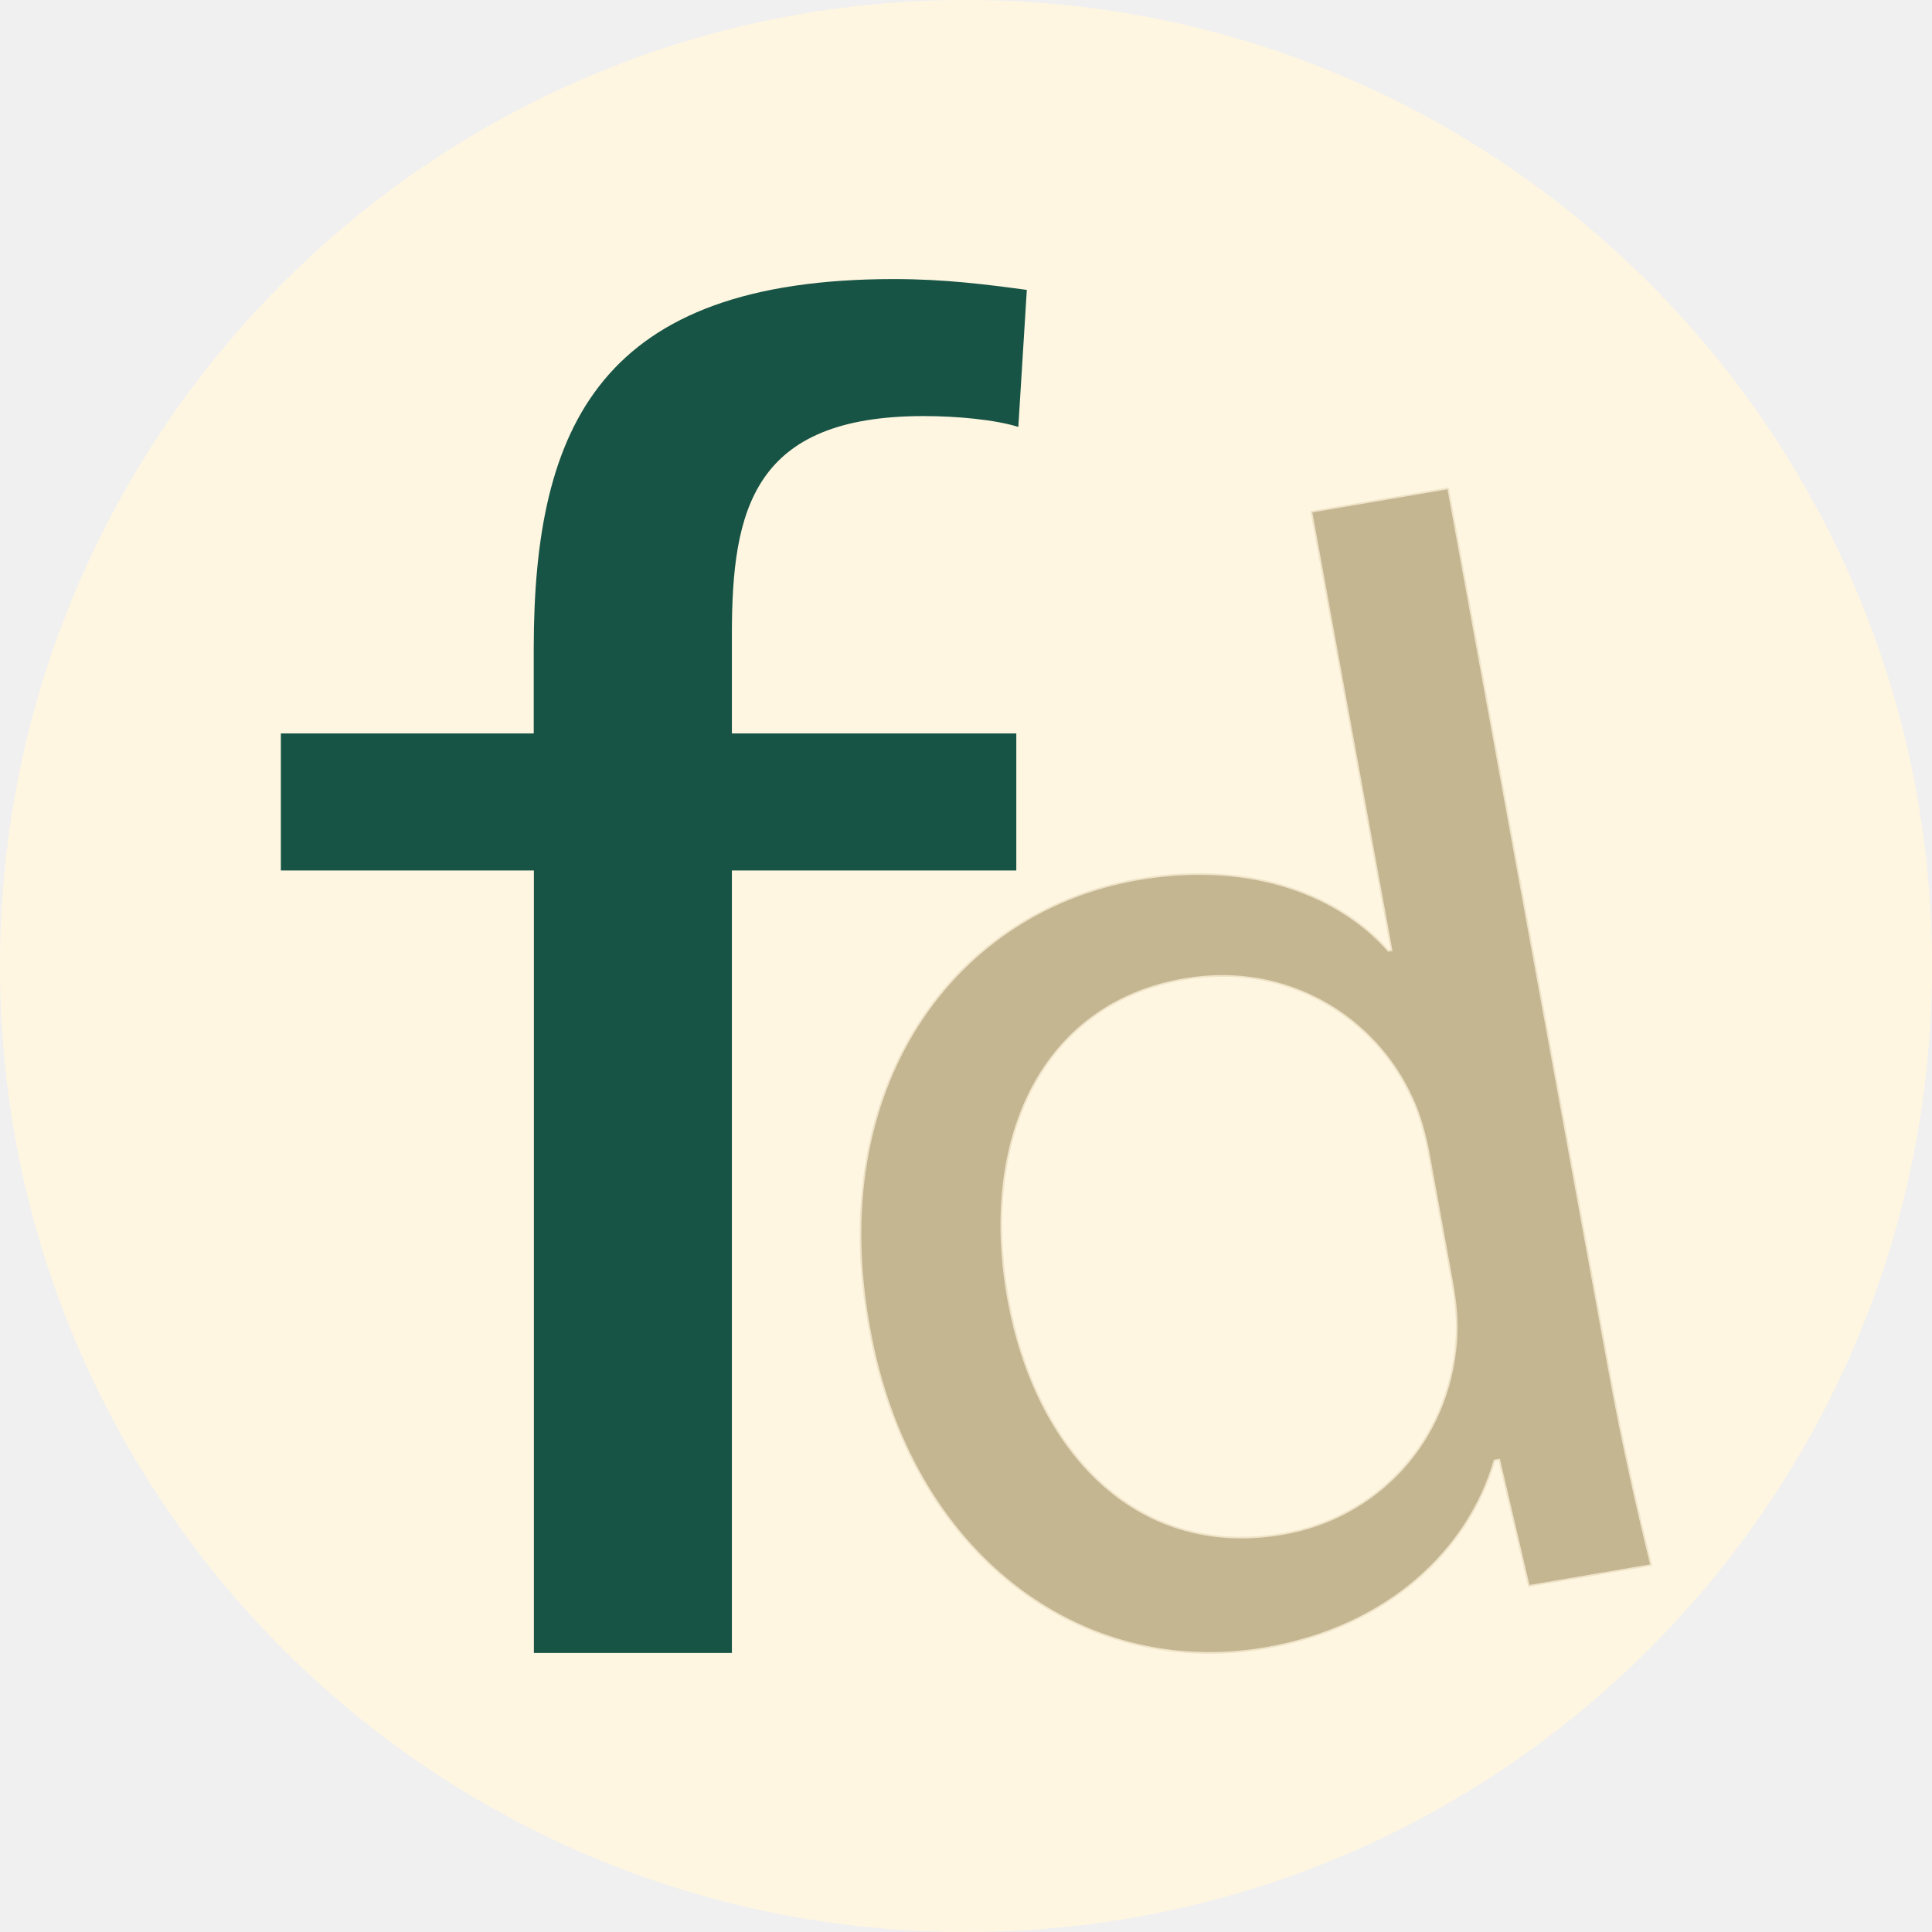
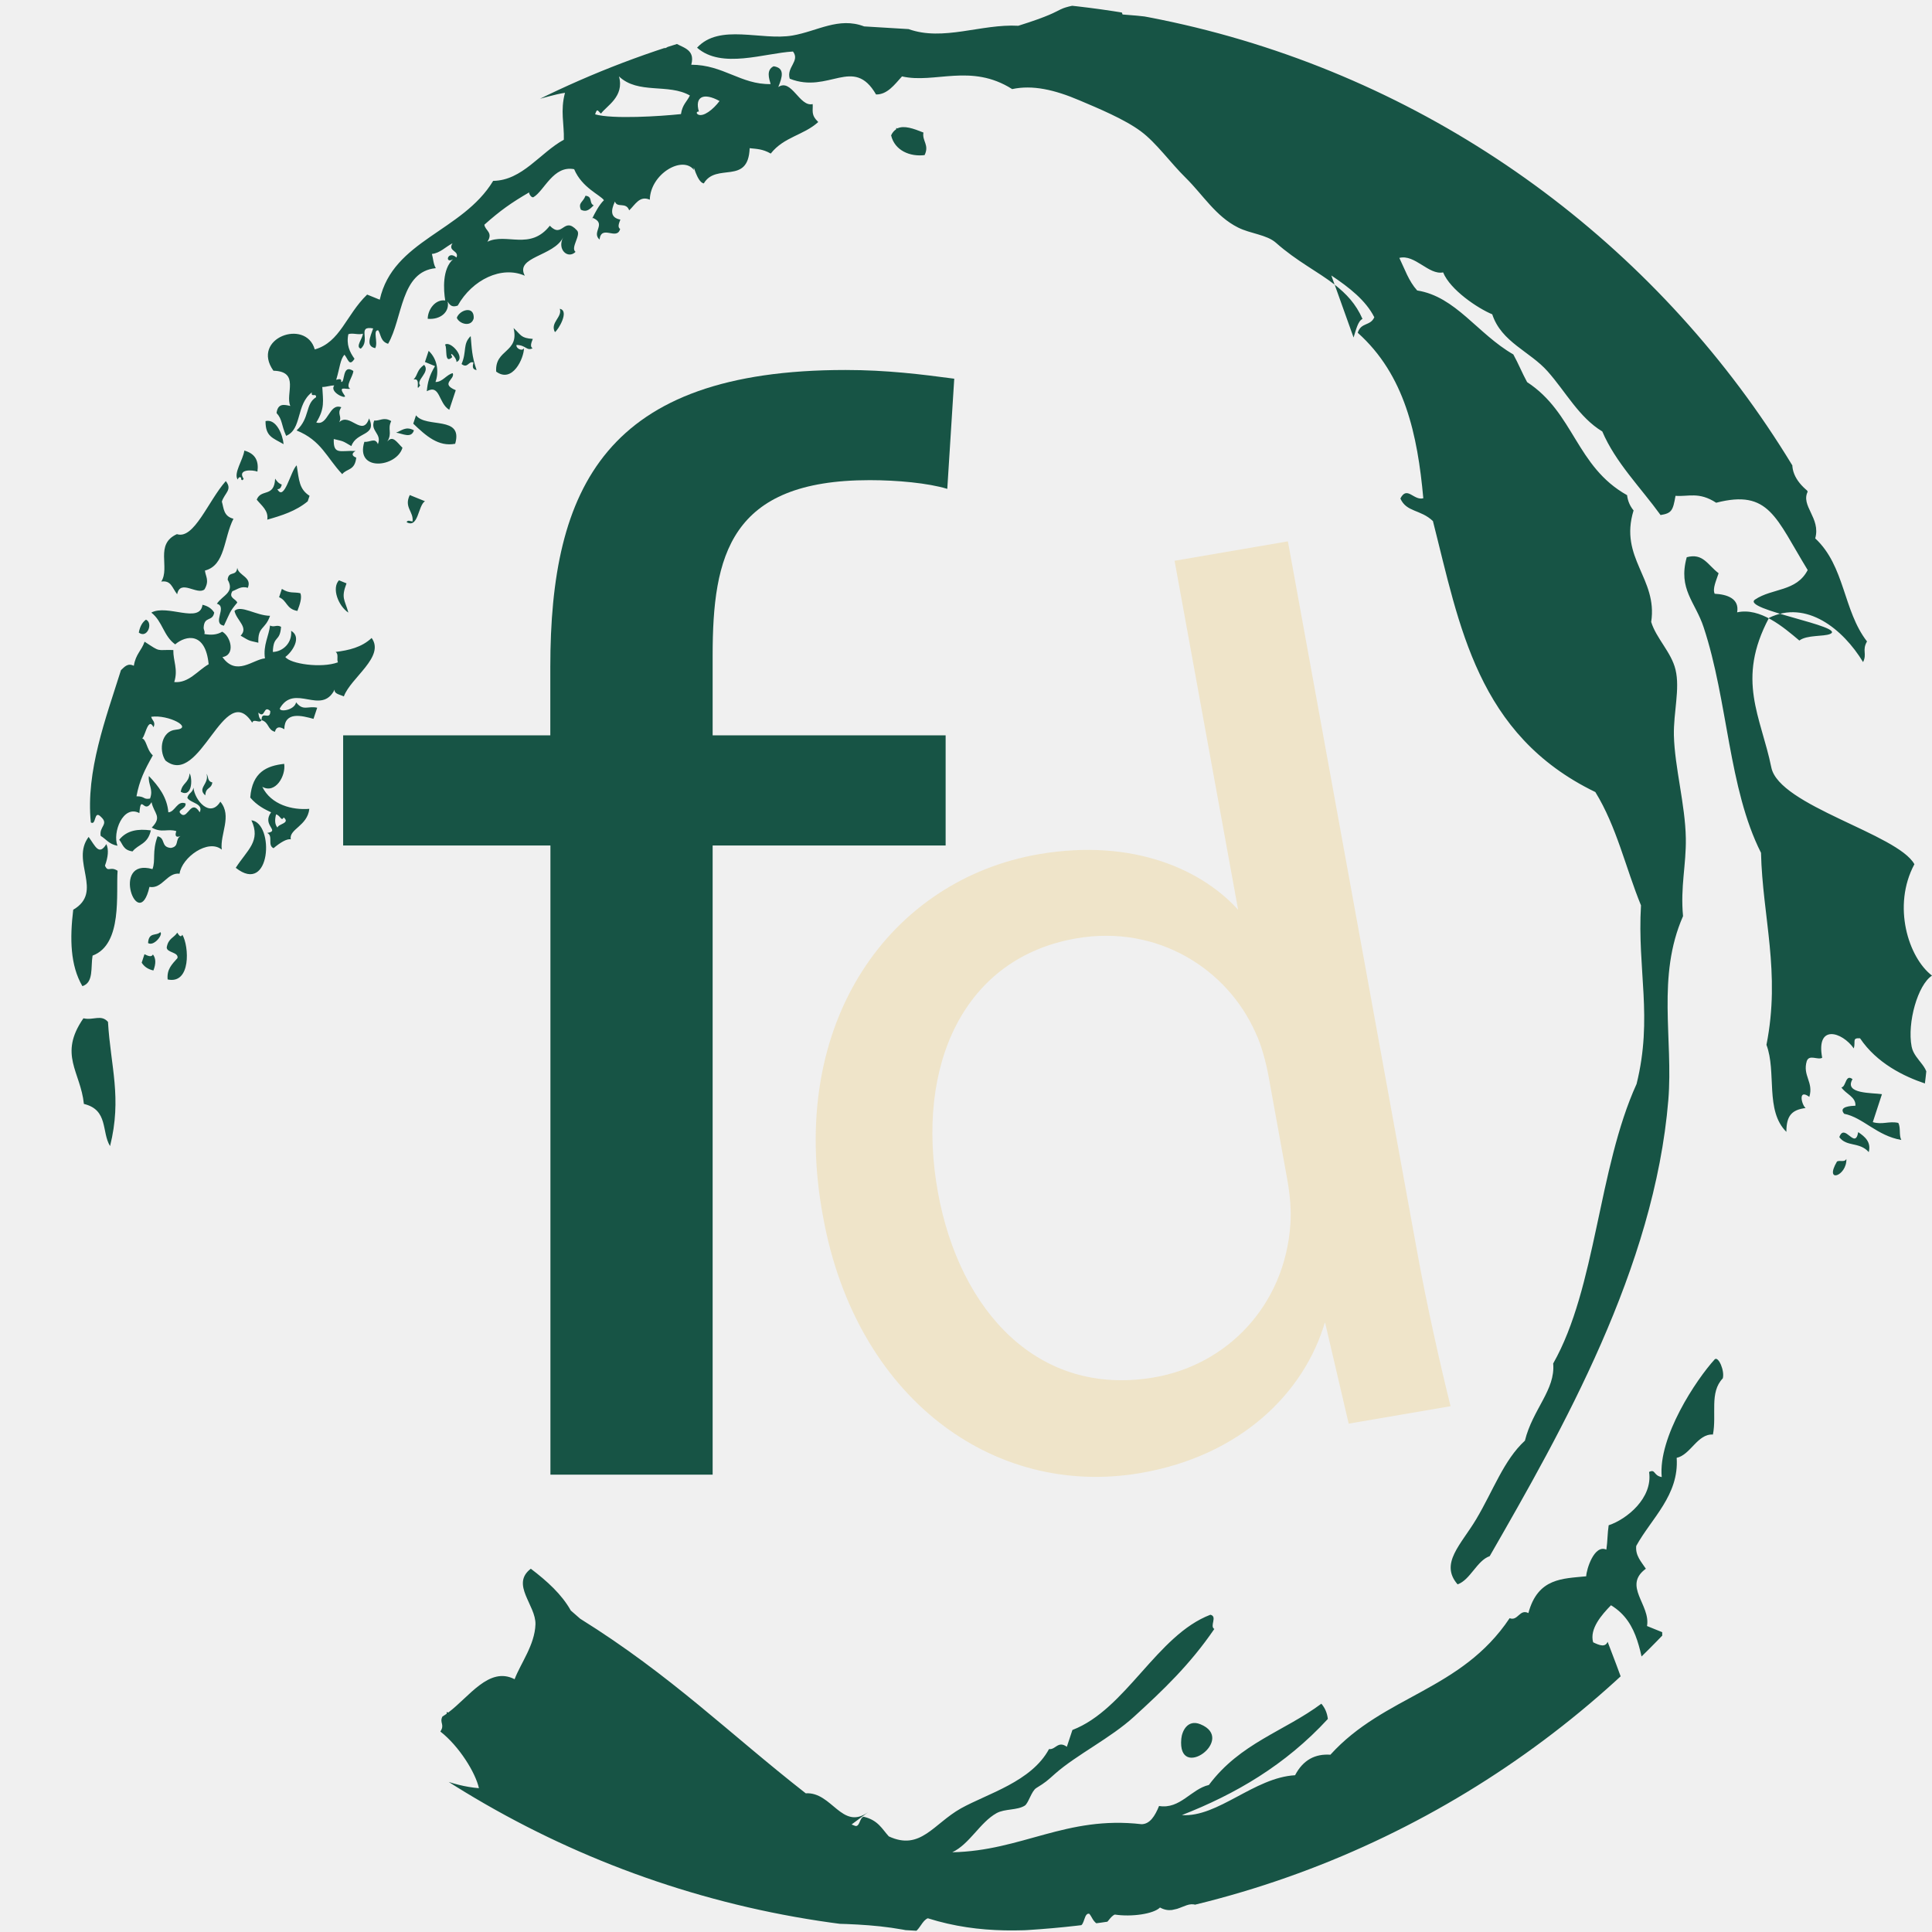
<svg xmlns="http://www.w3.org/2000/svg" width="1080" height="1080" viewBox="0 0 1080 1080" fill="none">
-   <rect width="1080" height="1080" rx="540" fill="#FFF6E1" />
-   <path d="M811.683 716.208C813.842 728.098 814.801 738.445 814.082 749.024C810.083 806.702 768.899 848.707 717.079 857.509C634.471 871.562 578.892 810.1 563.698 726.94C547.304 636.986 582.331 560.93 662.22 547.341C720.198 537.458 769.459 569.347 789.451 614.131C793.769 623.01 796.968 635.596 798.728 644.939L811.683 716.208ZM733.073 286.049L777.856 531.203L776.096 531.512C750.906 502.634 702.445 480.319 636.55 491.515C533.789 509.043 460.378 607.182 486.208 743.696C508.999 868.473 604.083 938.815 706.923 921.365C776.336 909.551 820.959 866.157 835.434 816.431L838.073 815.968L854.626 886.541L923 874.882C916.123 847.162 906.766 805.93 900.129 769.408L809.524 273L733.073 286.049Z" fill="#C5B692" stroke="#EFE4C9" stroke-width="0.946" />
-   <path d="M298.361 486.597H157V410.006H298.361V362.623C298.361 237.639 336.036 156 499.777 156C528.033 156 551.62 159.029 574 162.059L569.25 238.649C556.29 234.61 535.117 232.59 516.28 232.59C420.885 232.59 409.132 285.023 409.132 354.544V410.006H568.123V486.597H409.132V924H298.442V486.597L298.361 486.597Z" fill="#175445" />
+   <g clip-path="url(#clip0_1551_3985)">
+     <path d="M266.88 55.032C264.484 59.546 258.915 56.465 256.713 61.553C260.21 63.631 259.433 67.93 263.642 69.65C266.88 62.484 274.91 66.784 278.148 59.618C278.084 55.748 268.952 56.537 269.276 52.524C276.465 52.739 283.653 38.551 290.323 46.863C288.704 52.381 276.918 48.153 280.544 57.11C290.517 60.263 304.246 53.599 315.838 51.879C313.118 61.911 315.45 69.363 315.191 78.105C301.85 85.414 292.007 100.892 275.687 101.107C258.526 129.483 219.671 134.283 212.288 167.532L205.229 164.666C193.378 176.131 190.205 191.322 175.958 195.334C170.971 177.779 140.016 189.1 152.839 207.229C167.863 207.659 159.315 220.271 162.294 226.935C158.861 226.147 155.364 225.287 154.587 230.876C157.955 234.53 157.178 237.54 159.962 243.631C168.964 239.904 165.337 226.147 174.339 219.339C173.691 222.42 176.929 219.411 176.67 222.062C170.518 225.86 173.368 233.67 165.791 240.621C179.714 246.282 182.499 255.74 191.306 265.056C193.832 261.831 198.365 263.193 199.142 255.812C196.487 254.809 196.552 253.376 198.753 252.086C190.205 251.728 186.255 254.522 186.579 245.422C192.472 246.855 191.112 246.282 196.422 249.363C199.207 241.194 210.863 243.846 206.33 233.885C202.639 244.777 195.451 230.231 189.622 236.035C191.436 232.524 188.133 231.592 190.788 227.651C183.859 225.072 183.535 238.256 176.8 236.178C181.721 228.225 180.556 224.14 180.167 216.33C182.499 216.33 184.506 215.47 186.838 215.47C184.053 219.196 193.249 223.209 192.86 221.417C188.521 215.255 192.925 217.834 195.839 217.333C192.795 215.9 197.393 210.454 197.523 207.373C191.112 203.073 192.99 214.252 190.723 213.463C191.047 211.457 189.493 211.887 187.938 212.317C190.011 205.438 190.14 200.995 192.536 198.272C194.609 200.637 195.192 205.223 198.171 200.565C195.451 196.768 193.508 192.611 194.738 186.807C197.134 185.947 200.437 187.381 202.833 186.521C202.833 189.1 198.494 193.901 201.668 194.904C207.366 190.032 199.271 181.935 208.597 183.583C206.978 188.312 204.388 193.543 209.763 194.618C211.511 191.393 208.208 184.371 211.446 184.658C213.065 187.309 212.741 190.892 216.951 192.182C225.175 177.922 223.88 151.768 243.632 149.904C242.207 147.612 242.207 144.602 241.43 141.951C245.963 141.521 249.136 137.938 252.957 136.003C250.043 140.518 256.907 140.016 255.159 143.957C250.302 139.658 248.294 147.683 253.216 144.96C247.194 150.406 247.906 161.943 248.877 167.962C243.243 167.174 239.099 173.193 239.099 178.209C246.287 178.854 251.468 174.268 250.237 168.535C251.727 171.186 253.216 171.76 255.871 170.828C264.031 156.282 280.48 148.4 293.367 154.132C287.733 143.455 309.492 143.384 314.802 132.707C311.241 139.514 317.522 145.032 321.732 140.804C318.688 138.511 325.099 131.274 322.509 128.766C315.061 120.669 314.543 133.639 307.355 126.186C296.281 140.231 283.135 129.984 272.45 135.143C275.882 129.912 271.155 128.909 270.766 125.613C279.703 117.659 285.79 113.36 295.893 107.484C295.31 107.771 296.994 110.852 298.224 110.207C304.247 106.696 309.298 92.293 320.955 94.586C325.358 105.048 335.655 108.989 337.598 111.927C334.878 114.506 332.482 119.236 331.251 121.744C339.411 125.112 330.409 129.697 335.137 133.925C336.173 125.255 344.851 134.713 346.664 127.978C345.11 127.046 345.952 124.897 346.794 122.747C341.224 121.744 341.354 117.803 343.75 112.643C344.98 116.513 349.967 112.643 351.715 117.588C355.083 114.435 357.544 109.132 363.243 111.64C363.566 97.166 381.57 86.704 387.916 95.016C387.204 89.857 389.47 101.895 393.421 102.54C400.415 90.645 418.288 103.758 419.065 82.834C422.757 83.264 426.254 83.193 430.852 85.844C438.234 76.457 449.179 75.669 457.403 68.217C453.194 64.132 454.554 62.054 454.295 58.185C446.912 59.976 442.508 43.639 435.061 48.654C437.263 43.209 438.947 37.978 432.471 37.046C428.261 39.053 429.88 43.854 430.787 47.006C414.209 47.365 404.301 36.186 386.427 36.186C389.017 26.799 380.339 26.584 376.324 23.288C375.029 24.865 373.669 26.226 371.985 26.871C353.076 25.725 326.071 35.756 298.742 30.956M1026.9 649.276C1019.51 661.815 1032.47 657.516 1032.14 647.843C1031.11 649.92 1028.52 648.416 1026.9 649.276ZM405.142 1072.55L408.445 1070.11C447.43 1078.35 475.6 1072.05 511.347 1080C514.197 1078.42 515.621 1073.48 518.665 1072.33C548.001 1081.58 575.459 1079.71 603.565 1076.49C606.349 1076.56 605.896 1069.04 608.94 1069.82C611.012 1072.26 611.077 1075.63 616.387 1076.35C619.107 1075.34 620.532 1071.33 623.187 1070.25C632.512 1071.69 644.946 1069.9 648.443 1066.31C658.092 1071.69 664.309 1060.08 670.785 1066.46C713.332 1049.62 760.736 1056.14 801.793 1032.56C828.151 1029.34 848.096 1010.85 873.223 1004.76C876.267 998.885 874.777 995.302 876.461 990.143C888.442 992.866 883.649 972.014 895.306 976.529C897.119 982.261 888.182 987.779 894.917 992.293C902.106 983.408 911.625 980.112 916.482 965.637C909.747 947.723 905.732 935.971 898.673 917.771C897.314 921.067 894.011 919.706 890.578 918.057C888.442 910.534 895.371 902.651 900.552 897.349C916.741 907.166 916.547 925.366 921.339 941.059C926.585 942.492 927.88 938.909 931.765 943.495C929.175 954.1 925.354 961.553 920.756 967.357C925.807 967.357 923.411 971.155 925.354 972.731C931.636 967.285 938.371 962.914 942.904 953.312C941.22 938.193 929.11 928.448 929.175 912.397L920.691 908.957C922.764 897.062 906.962 886.529 920.044 876.927C917.518 873.057 914.086 869.618 914.669 864.172C923.087 848.838 938.694 835.796 937.27 814.944C945.106 813.224 948.797 801.473 957.539 801.903C959.741 790.653 955.467 778.4 963.044 770.518C964.21 766.361 960.648 758.049 958.576 759.841C948.149 771.234 926.844 803.336 928.916 825.693C924.124 824.833 925.548 821.035 921.857 822.826C923.994 837.516 909.229 849.339 899.256 852.635C898.544 857.293 898.673 861.592 897.961 866.25C891.161 863.169 886.822 877.357 886.693 881.154C873.611 882.516 859.688 881.943 854.378 901.72C849.456 899.212 848.549 906.377 843.887 904.586C816.817 945.143 773.817 947.651 743.704 980.899C735.285 980.326 728.485 983.694 723.952 992.365C701.092 993.654 680.823 1016.01 660.682 1014.65C690.536 1002.97 718.448 986.775 742.279 960.907C741.891 957.611 740.725 954.817 738.653 952.38C717.865 967.858 693.256 974.379 675.771 997.81C665.798 1000.1 659.711 1011.5 647.925 1009.56C645.593 1015.22 642.809 1019.67 638.146 1019.74C595.988 1014.86 571.314 1034.64 532.329 1035.43C542.043 1030.84 547.807 1018.73 557.067 1013.57C561.73 1011 568.53 1012.07 572.869 1009.35C574.941 1007.99 576.56 1001.25 579.28 999.53C584.655 996.234 585.302 995.517 589.9 991.433C601.881 980.899 620.855 971.584 633.872 959.689C650.062 944.928 665.151 930.597 678.815 910.605C676.031 909.029 680.758 903.583 676.613 902.651C646.694 914.044 629.404 955.605 599.485 967.07L596.376 976.457C591.39 972.874 590.095 978.248 586.403 977.747C576.56 996.019 552.016 1002.61 537.122 1010.92C521.838 1019.52 514.52 1034.78 496.841 1026.54C493.085 1022.46 490.948 1017.52 482.853 1015.58C480.586 1015.72 480.651 1021.53 477.996 1020.67C477.284 1020.45 476.701 1020.1 476.053 1019.88L485.314 1013C470.613 1023.53 465.109 1001.54 450.409 1002.47C407.667 969.076 375.352 936.688 324.322 904.872C322.573 903.368 320.825 901.863 319.076 900.286C314.025 891.258 305.866 883.877 296.734 876.927C285.272 885.669 299.649 897.277 299.325 908.025C298.936 919.562 291.035 929.809 287.668 938.694C273.421 931.314 262.218 948.654 250.561 957.325C250.302 957.253 249.978 957.181 249.719 956.966C249.654 957.325 249.719 957.611 249.719 957.97C248.942 958.543 248.1 959.044 247.323 959.546C245.51 963.057 248.812 963.989 246.157 967.93C256.713 976.17 265.844 991.003 267.722 999.602C236.961 997.094 211.317 972.946 186.643 964.132L184.118 962.412C183.988 962.699 183.794 962.914 183.6 963.129C181.722 962.556 179.844 962.054 177.966 961.696C171.231 940.987 149.018 932.173 144.485 912.826C100.513 879.864 82.834 825.979 43.007 788.861C37.179 773.312 27.529 759.697 16.974 746.584C13.865 738.129 12.052 724.013 0.46 724.013C-2.26 747.946 7.584 770.876 16.844 790.725C22.802 803.551 33.876 830.35 44.95 846.258C47.605 850.056 52.397 850.629 55.246 853.925C57.124 856.075 56.023 859.801 57.448 861.879C86.137 905.088 131.144 937.834 169.806 967.213C171.878 965.637 174.598 965.637 176.994 964.777C175.116 969.22 177.901 971.226 178.678 974.307C203.61 996.521 230.68 1008.77 258.073 1029.27C289.611 1041.74 336.756 1059.79 373.539 1066.89M919.85 965.064C923.217 960.119 926.585 957.612 924.448 951.019C924.318 957.397 917.583 962.197 919.85 965.064ZM1028.19 635.661C1032.21 641.25 1039.59 638.169 1044.64 644.045C1046.07 638.527 1042.7 635.518 1038.75 632.866C1037 643.041 1031.17 627.349 1028.19 635.661ZM1029.36 607.858C1031.62 611.441 1037.58 613.161 1037.19 618.105C1035.12 618.177 1027.35 618.463 1030.91 622.619C1041.34 624.626 1049.24 634.944 1062.84 637.237C1061.41 634.514 1062.64 630.43 1061.15 627.707C1055.97 626.56 1052.28 628.853 1046.91 627.277L1052.02 611.656C1046.65 610.796 1030.59 611.656 1035.57 603.272C1031.56 600.119 1032.01 607.643 1029.36 607.858ZM660.359 971.943C658.027 996.377 691.508 972.158 670.979 963.846C663.791 960.979 660.747 967.787 660.359 971.943ZM500.921 72.301C499.82 73.018 498.848 74.092 498.136 75.669C500.144 84.196 508.757 87.707 516.852 86.704C519.636 80.971 515.362 78.822 516.204 74.092C510.699 71.871 505.324 69.936 501.568 71.799C501.374 71.728 501.245 71.656 501.05 71.513C500.986 71.871 500.986 72.014 500.921 72.301ZM483.047 14.761C468.8 9.315 456.82 17.484 443.026 19.849C425.541 22.858 402.292 12.97 389.664 26.656C403.393 38.766 427.354 29.666 443.285 28.806C447.365 34.108 439.464 37.62 441.472 43.997C463.296 52.667 477.089 30.956 489.717 52.811C495.999 52.882 499.949 47.436 504.224 42.707C522.551 46.935 542.755 35.183 565.81 49.801C577.143 47.365 589.382 50.088 603.629 56.178C613.214 60.263 628.626 66.569 637.887 73.519C646.37 79.825 654.271 91.003 662.884 99.459C672.404 108.846 679.592 120.955 692.091 127.19C699.085 130.701 708.086 131.131 713.267 135.717C724.988 146.107 736.645 151.768 746.035 159.076L744.222 153.989C754.26 160.725 763.456 167.89 768.248 177.349C766.046 182.365 760.801 180.072 758.987 186.019C785.344 209.594 792.403 243.057 795.641 278.527C790.266 280.032 786.575 271.29 782.819 278.67C786.251 286.409 794.087 284.69 801.016 291.282C815.911 349.681 825.69 410.732 891.809 442.763C903.725 462.11 908.711 485.04 917.324 506.107C915.187 542.15 924.059 568.806 914.863 605.923C893.298 653.288 892.262 719.856 868.236 762.205C869.596 776.895 856.774 787.786 852.435 805.342C840.649 816.162 834.82 833.073 825.236 849.196C816.753 863.455 804.643 873.989 814.81 885.669C821.933 883.161 825.625 872.341 832.748 869.904C873.352 799.251 924.836 708.893 932.607 614.88C935.392 580.772 926.002 545.804 940.832 512.126C939.277 495.645 942.645 483.463 942.386 468.559C942.062 449.785 936.169 429.005 935.716 411.091C935.456 398.049 939.213 385.151 936.622 374.331C934.291 364.586 925.872 356.919 923.023 347.675C926.779 323.24 904.955 312.062 913.179 285.334C911.172 282.898 909.941 280.103 909.553 276.807C880.994 260.828 879.958 230.732 853.665 213.607C850.881 208.519 848.744 203.145 845.959 198.129C825.819 186.521 813.838 165.812 792.209 162.373C787.417 157.07 785.279 150.406 782.236 144.172C790.914 141.951 798.685 153.917 806.715 152.269C810.665 162.014 826.013 172.333 834.173 175.701C839.289 191.322 855.284 196.409 865.193 207.659C875.295 219.052 882.678 233.312 895.694 241.194C903.077 258.535 917.13 272.508 928.268 287.914C934.485 286.911 935.198 285.406 936.622 277.165C943.876 277.739 949.639 274.729 959.353 281.035C989.013 273.368 992.639 289.49 1010.51 318.654C1004.23 330.836 990.697 328.686 981.112 335.135C972.823 340.653 1032.85 350.326 1023.01 354.411C1019.45 355.915 1010.06 354.841 1005.85 358.065C996.913 350.541 983.962 339.434 971.074 342.301C972.434 334.562 965.44 332.269 958.511 331.911C957.216 329.116 959.353 324.602 960.713 320.445C954.431 315.645 952.035 309.052 942.904 311.488C937.918 329.403 947.696 336.425 952.359 350.684C966.023 392.03 966.153 440.541 984.415 476.727C985.257 512.555 995.489 543.582 987.459 584.068C993.222 599.259 986.552 620.828 998.597 632.722C998.597 623.694 1001.58 620.398 1009.35 619.394C1007.08 617.603 1004.94 608.359 1011.42 613.16C1013.95 604.92 1007.53 601.337 1009.99 593.168C1011.42 589.227 1016.08 592.738 1018.61 591.305C1015.05 572.388 1029.68 576.688 1036.29 586.075C1037.39 582.062 1035.19 580.127 1039.78 580.414C1049.11 594.315 1064.33 601.767 1076.18 605.708C1080.71 597.038 1070.16 593.24 1068.6 585C1066.08 571.672 1072.03 550.533 1080 545.374C1066.79 535.27 1057.66 506.393 1070.16 483.105C1060.83 466.194 994.518 450.43 990.179 429.005C984.35 400.414 970.362 380.207 988.883 345.382C1009.8 335.135 1030.26 351.616 1041.47 370.103C1043.8 365.446 1040.76 363.583 1043.67 358.567C1030.26 341.298 1031.43 316.505 1014.72 300.955C1017.96 289.49 1006.3 282.755 1010.64 274.586C1003.52 268.853 999.892 261.616 1003.07 253.877C977.032 223.209 964.275 178.853 927.556 158.073C916.417 128.336 877.432 113.073 856.126 88.638C852.176 85.772 850.428 88.137 847.125 86.775C846.477 83.193 842.721 81.258 842.138 77.675C829.122 76.6 825.884 67.643 815.458 61.624C779.516 40.916 724.47 28.304 693.451 19.562C670.72 13.113 648.831 9.602 627.526 8.097L626.36 4.944C622.798 3.726 619.496 2.436 618.395 0C580.964 5.732 604.407 3.368 569.242 14.403C548.584 13.256 527.213 23.217 507.915 16.266M51.749 534.196C68.716 527.89 64.766 499.013 65.737 486.759C61.528 484.037 60.427 487.906 58.678 483.893C60.427 479.092 60.88 475.008 59.456 471.855C55.311 478.591 53.239 472.93 49.547 467.842C39.251 481.457 58.16 498.511 40.934 508.543C38.992 524.666 39.251 539.642 46.05 551.25C52.462 549.315 50.648 540.716 51.749 534.196ZM761.642 178.28C757.951 169.825 752.511 164.164 746.1 159.148L756.656 188.67C758.016 184.443 759.052 179.498 761.642 178.28ZM237.544 280.175L229.061 276.736C225.693 283.686 231.327 285.908 230.615 291.497C229.384 291.425 227.83 290.422 227.312 291.927C233.918 295.51 233.594 282.755 237.544 280.175ZM234.889 215.398C232.234 212.532 240.717 208.089 237.091 203.933C232.882 206.943 233.788 209.307 231.198 212.174C235.861 210.884 231.651 220.127 234.889 215.398ZM193.702 326.107L189.493 324.387C185.283 328.83 189.169 338.79 194.738 342.444C192.731 335.135 190.529 334.419 193.702 326.107ZM158.602 456.95C162.423 460.247 155.623 460.462 155.106 462.611C153.551 460.82 153.551 458.24 154.328 455.231C156.919 455.947 157.178 459.387 158.602 456.95ZM158.862 426.998C149.212 428.073 140.988 431.513 139.887 445.844C143.708 450.358 148.176 452.508 151.544 454.084C146.169 461.465 156.919 464.403 149.342 465.621C152.904 467.197 149.342 472.5 152.904 474.148C156.53 471.067 160.416 468.702 162.553 469.204C161.387 463.471 171.878 461.752 172.915 452.15C163.46 452.938 151.544 449.928 146.622 439.825C153.94 443.981 159.898 433.662 158.862 426.998ZM114.76 444.626C115.019 439.753 118.063 441.401 118.711 437.388C115.797 436.744 116.638 434.164 115.473 432.587C117.092 438.32 110.033 440.47 114.76 444.626ZM89.569 521.083C87.367 523.376 83.158 520.796 82.769 527.174C86.072 529.251 91.447 522.158 89.569 521.083ZM77.912 454.514C78.819 443.264 80.503 455.661 84.712 448.423C86.072 454.872 90.864 456.449 84.841 462.611C90.476 465.836 93.649 463.041 98.57 464.618C97.534 467.484 98.57 468.344 100.902 467.341C97.664 469.275 100.448 473.145 95.527 474.004C89.699 473.575 92.742 468.487 88.08 467.484C84.906 476.154 87.108 480.955 85.23 485.828C61.463 479.092 77.394 522.731 83.546 495.788C90.735 497.078 93.39 487.548 100.384 488.407C101.614 479.307 116.38 468.702 123.956 474.936C122.92 466.122 129.914 456.162 123.179 448.137C117.416 457.523 108.803 447.277 108.155 440.326C107.507 443.407 105.435 443.121 104.723 445.987C106.407 448.996 113.919 449.068 111.652 454.084C106.925 446.488 105.112 457.308 101.679 455.374C97.794 452.651 104.14 452.579 103.752 449.14C99.024 447.205 97.923 453.941 94.102 454.084C93.455 445.772 88.727 439.538 83.223 433.805C82.64 438.463 85.878 441.042 83.871 446.417C79.855 447.062 81.28 445.127 76.294 445.127C77.913 436.313 80.827 430.437 85.425 422.269C81.669 418.757 82.057 413.168 79.013 412.595C80.827 414.315 82.446 399.84 85.813 406.504C87.238 403.566 84.907 402.635 84.518 400.7C94.038 399.267 108.738 407.006 98.118 407.937C90.476 408.654 88.468 418.972 92.484 425.135C111.976 440.756 125.317 379.418 140.988 403.996C141.83 401.416 145.198 404.713 146.234 402.563C144.744 401.631 144.615 399.912 144.421 398.335C148.371 402.133 147.141 393.749 151.091 397.475C151.156 403.208 146.104 396.83 146.234 402.563C150.508 403.853 149.407 407.866 153.681 409.084C154.394 406.217 156.272 406.003 158.927 407.651C159.056 397.404 168.9 400.127 175.246 401.846L177.318 395.612C172.073 394.466 169.483 397.69 165.532 392.603C164.561 397.045 156.336 398.192 156.401 396.042C164.626 381.639 179.585 400.342 187.097 385.437C186.579 387.874 190.011 388.232 192.213 389.307C196.034 378.845 215.332 367.165 207.755 356.631C202.186 361.862 195.062 363.51 187.615 364.442C189.493 365.66 188.068 368.526 188.91 370.246C179.585 373.686 162.165 371.106 159.51 367.237C163.136 364.657 169.029 356.273 162.748 352.619C163.395 359.498 158.02 364.299 152.516 364.442C152.839 354.768 156.466 359.211 157.114 350.397C154.588 348.964 153.422 350.899 150.961 349.681C150.314 355.413 147.011 360.716 148.112 368.025C141.312 368.669 132.116 378.271 124.345 367.308C131.793 366.161 129.008 355.7 124.216 353.12C121.431 354.84 118.064 355.126 114.243 354.41C114.761 352.833 113.725 352.117 113.854 350.684C114.243 344.235 118.841 347.674 119.747 342.443C118.517 340.509 116.639 338.86 113.207 338.072C111.717 348.892 93.52 337.571 84.583 342.443C90.93 347.388 91.318 355.413 97.924 360.214C103.946 355.055 114.891 353.12 116.639 371.321C110.357 374.903 105.5 381.997 97.405 381.281C99.672 374.044 96.758 369.529 96.887 363.367C87.109 363.08 90.217 364.872 80.827 358.709C79.079 363.797 75.905 365.517 74.805 372.181C71.372 370.461 69.559 372.826 67.616 374.617C59.197 401.416 47.864 431.225 50.779 459.744C53.952 461.751 52.333 452.292 56.542 456.735C60.946 460.819 55.312 462.037 56.283 467.268C59.456 469.131 60.752 471.854 65.673 472.786C62.759 465.405 68.781 449.713 77.912 454.514ZM199.789 98.742C192.277 96.951 183.988 100.963 184.765 110.35C198.883 111.425 203.416 89.713 218.893 94.013C220.771 89.14 222.067 84.626 219.67 81.975C214.166 90.215 203.222 85.557 199.789 98.742ZM136.196 267.635C132.504 262.19 140.988 262.548 143.902 263.623C144.679 258.033 143.06 253.662 136.584 251.871C135.936 256.959 130.367 264.626 132.893 268.065C133.281 267.134 133.735 266.274 134.836 267.062C134.512 267.922 135.354 269.283 136.196 267.635ZM331.316 121.672C331.273 121.672 331.251 121.648 331.251 121.6C330.215 124.323 330.409 123.678 331.316 121.672ZM346.016 42.707C356.701 52.882 373.668 46.505 385.649 53.384C383.965 56.895 381.504 58.328 380.662 63.774C369.33 64.992 342.454 66.712 332.676 63.917C333.906 59.904 334.359 62.412 335.978 63.487C338.957 59.26 349.189 54.029 346.016 42.707ZM402.227 56.465C398.666 61.266 393.096 65.565 390.182 63.989C388.693 63.057 389.923 62.126 390.7 62.413C388.239 54.1 393.226 51.521 402.227 56.465ZM310.204 185.661C311.953 184.586 318.558 173.694 312.924 172.62C314.478 177.349 307.355 180.287 310.204 185.661ZM327.301 109.419C325.876 113.217 323.091 113.217 324.71 117.229C328.143 118.949 329.956 116.585 331.899 114.793C329.114 113.647 331.51 109.849 327.301 109.419ZM277.371 207.731C286.502 214.467 292.913 200.207 292.913 194.546C292.201 196.553 288.38 194.976 288.704 192.826C294.079 192.898 294.338 196.338 297.706 194.69C296.151 193.758 296.993 191.608 297.835 189.459C291.035 188.957 291.424 187.381 287.085 183.368C290.453 197.341 276.529 195.048 277.371 207.731ZM266.427 206.871C263.707 199.132 263.707 194.331 263.124 187.882C258.526 192.325 261.052 196.481 258.008 203.503C261.505 206.226 261.894 201.568 264.678 202.643C264.16 204.65 263.836 206.513 266.427 206.871ZM264.808 177.922C265.197 170.613 256.907 173.193 255.353 177.635C256.713 181.146 263.513 183.081 264.808 177.922ZM255.159 202.357C260.663 200.207 251.791 190.175 248.747 192.683C250.237 194.26 248.1 204.005 252.827 199.634C250.496 195.191 255.547 200.279 255.159 202.357ZM232.558 232.166L231.003 236.823C238.127 243.631 245.056 249.865 254.446 248.073C259.044 232.094 238.192 239.546 232.558 232.166ZM239.616 196.123L237.544 202.357L243.178 204.65C239.94 210.024 239.033 213.822 238.58 218.694C246.157 214.61 244.926 225.287 251.143 229.084L254.77 218.121C245.833 214.395 254.576 212.102 253.086 208.591C249.524 209.451 247.387 213.607 243.437 213.535C245.315 208.447 244.862 200.995 239.616 196.123ZM231.392 240.549C226.794 238.041 224.463 240.836 221.419 241.839C225.175 242.412 229.902 245.279 231.392 240.549ZM140.534 458.527C145.974 470.207 138.268 475.008 131.792 485.111C151.414 500.732 153.551 460.175 140.534 458.527ZM218.699 235.39C214.49 232.882 212.417 235.39 209.179 235.103C206.783 241.123 213.648 242.341 211.252 248.288C209.697 244.419 206.913 247.285 203.675 246.998C198.429 263.838 221.678 261.401 224.981 250.295C221.872 247.285 219.606 243.057 216.497 246.855C219.476 241.983 216.432 240.048 218.699 235.39ZM93.195 529.61C93.195 532.619 99.93 532.189 99.218 535.557C95.98 539.212 93.195 541.863 93.713 547.524C106.795 550.318 105.759 529.037 101.938 522.516C101.031 524.307 100.06 522.874 99.088 521.369C97.21 524.307 94.102 524.451 93.195 529.61ZM167.928 331.624C164.431 330.764 161.84 331.983 157.566 329.188L156.012 333.845C160.61 335.78 159.962 340.438 166.244 341.513C167.669 337.787 168.899 334.132 167.928 331.624ZM79.207 538.137C80.438 540.072 82.316 541.72 85.748 542.508C87.237 538.71 87.172 535.701 85.489 533.551C84.647 535.271 82.704 534.339 80.761 533.408L79.207 538.137ZM230.421 88.065C236.637 83.336 242.531 77.89 249.266 74.451C243.113 62.197 228.931 75.311 223.88 83.694C228.284 83.981 226.794 87.349 230.421 88.065ZM101.031 442.619C107.442 446.131 107.701 435.382 106.018 432.301C105.37 438.105 101.938 437.389 101.031 442.619ZM134.512 355.342C139.822 358.424 138.462 357.922 144.42 359.283C144.031 350.111 148.241 352.118 150.961 344.236C143.189 344.164 134.641 337.93 131.079 341.513C132.245 346.887 139.11 350.685 134.512 355.342ZM172.007 280.247L173.044 277.166C167.215 273.368 167.215 268.567 165.855 260.112C162.423 263.264 158.926 280.677 155.041 273.44C156.271 273.511 157.113 272.795 157.501 270.86C155.559 270.143 154.652 268.854 153.81 267.564C153.292 278.312 145.974 273.009 143.513 279.315C146.233 282.683 150.184 285.406 149.406 290.494C157.436 288.201 165.337 285.764 172.007 280.247ZM129.914 330.478C132.634 329.546 134.835 327.396 138.527 328.615C141.052 322.524 133.281 321.807 132.634 317.365C132.116 322.595 127.777 318.798 127.259 324.029C131.403 331.266 124.409 332.699 121.236 337.5C127.388 339.076 118.192 348.607 125.186 349.753C128.748 342.301 128.165 342.158 132.634 336.855C131.857 334.705 127.582 334.275 129.914 330.478ZM46.633 569.236C32.516 589.586 45.079 599.116 46.892 617.102C60.686 620.398 56.671 632.794 61.528 640.676C68.263 613.519 61.852 596.321 60.362 571.242C56.541 566.871 52.267 570.525 46.633 569.236ZM148.435 235.39C148.37 244.06 152.45 244.777 158.538 248.288C158.019 242.842 154.393 233.957 148.435 235.39ZM84.323 464.188C77.264 463.256 70.983 464.045 66.644 469.419C68.716 471.855 68.781 475.223 74.091 475.94C77.394 471.783 82.575 472.07 84.323 464.188ZM174.727 111.64C167.733 115.438 162.358 123.033 158.02 133.209C168.122 134.928 173.886 126.401 180.232 119.164C178.678 116.513 179.002 112.93 174.727 111.64ZM77.588 353.623C82.316 357.205 85.748 348.248 81.603 346.385C79.79 347.675 78.301 349.825 77.588 353.623ZM124.021 280.39C125.64 275.446 130.043 273.798 126.223 268.925C116.379 280.032 108.478 301.744 98.894 298.591C86.331 304.251 95.203 317.221 90.152 325.103C95.656 324.315 96.109 328.4 99.024 332.197C100.772 323.455 110.227 332.914 114.307 329.475C117.221 324.53 114.89 322.237 114.566 318.941C126.028 316.003 124.927 300.956 130.497 289.992C124.927 288.559 125.122 284.188 124.021 280.39ZM70.789 243.057C91.512 195.979 129.655 181.362 148.435 138.153C124.733 147.97 101.549 166.744 90.411 197.914C87.95 201.282 83.676 200.422 80.761 202.858C57.513 240.048 29.925 271.792 18.528 319.228L22.737 320.948C36.272 295.94 52.138 274.658 61.657 246.425C65.025 245.995 67.939 244.562 70.789 243.057ZM14.059 328.041C4.475 336.568 -0.771 354.411 2.597 367.667C4.604 358.065 27.011 340.509 14.059 328.041Z" fill="#175445" />
+     <path d="M720.663 658.271C722.383 667.775 723.147 676.044 722.574 684.498C719.389 730.596 686.58 764.167 645.298 771.202C579.488 782.434 535.212 733.312 523.107 666.849C510.048 594.956 537.951 534.171 601.595 523.31C647.782 515.411 687.026 540.897 702.952 576.69C706.393 583.786 708.941 593.845 710.343 601.312L720.663 658.271ZM658.039 314.48L693.715 510.412L692.313 510.659C672.246 487.579 633.639 469.745 581.145 478.693C499.281 492.701 440.798 571.136 461.375 680.24C479.532 779.965 555.28 836.184 637.207 822.237C692.504 812.795 728.053 778.114 739.584 738.372L741.686 738.002L754.874 794.405L809.343 785.087C803.865 762.933 796.411 729.979 791.123 700.79L718.943 304.051L658.039 314.48Z" fill="#EFE4C9" />
+     <path d="M720.663 658.271C722.383 667.775 723.147 676.044 722.574 684.498C719.389 730.596 686.58 764.167 645.298 771.202C579.488 782.433 535.212 733.312 523.107 666.849C510.048 594.956 537.951 534.171 601.595 523.31C647.782 515.411 687.026 540.897 702.952 576.69C706.393 583.786 708.941 593.845 710.343 601.312L720.663 658.271ZM658.039 314.48L693.715 510.412L692.313 510.659C672.246 487.579 633.639 469.745 581.145 478.693C499.281 492.701 440.798 571.136 461.375 680.24C479.532 779.965 555.28 836.184 637.207 822.237C692.504 812.795 728.053 778.114 739.584 738.372L741.686 738.002L754.874 794.405L809.343 785.087C803.865 762.933 796.411 729.979 791.123 700.79L718.943 304.051L658.039 314.48Z" stroke="#EFE4C9" stroke-width="2.486" />
+     <path d="M307.627 472.644H191.824V411.061H307.627V372.962C307.627 272.468 338.49 206.825 472.627 206.825C495.774 206.825 515.097 209.261 533.43 211.697L529.539 273.28C518.922 270.032 501.578 268.408 486.146 268.408C407.999 268.408 398.37 310.567 398.37 366.466V411.061H528.616V472.644H398.37V824.343H307.693V472.644L307.627 472.644Z" fill="#175445" />
+   </g>
+   <defs>
+     <clipPath id="clip0_1551_3985">
+       <rect width="1080" height="1080" rx="540" fill="white" />
+     </clipPath>
+   </defs>
</svg>
